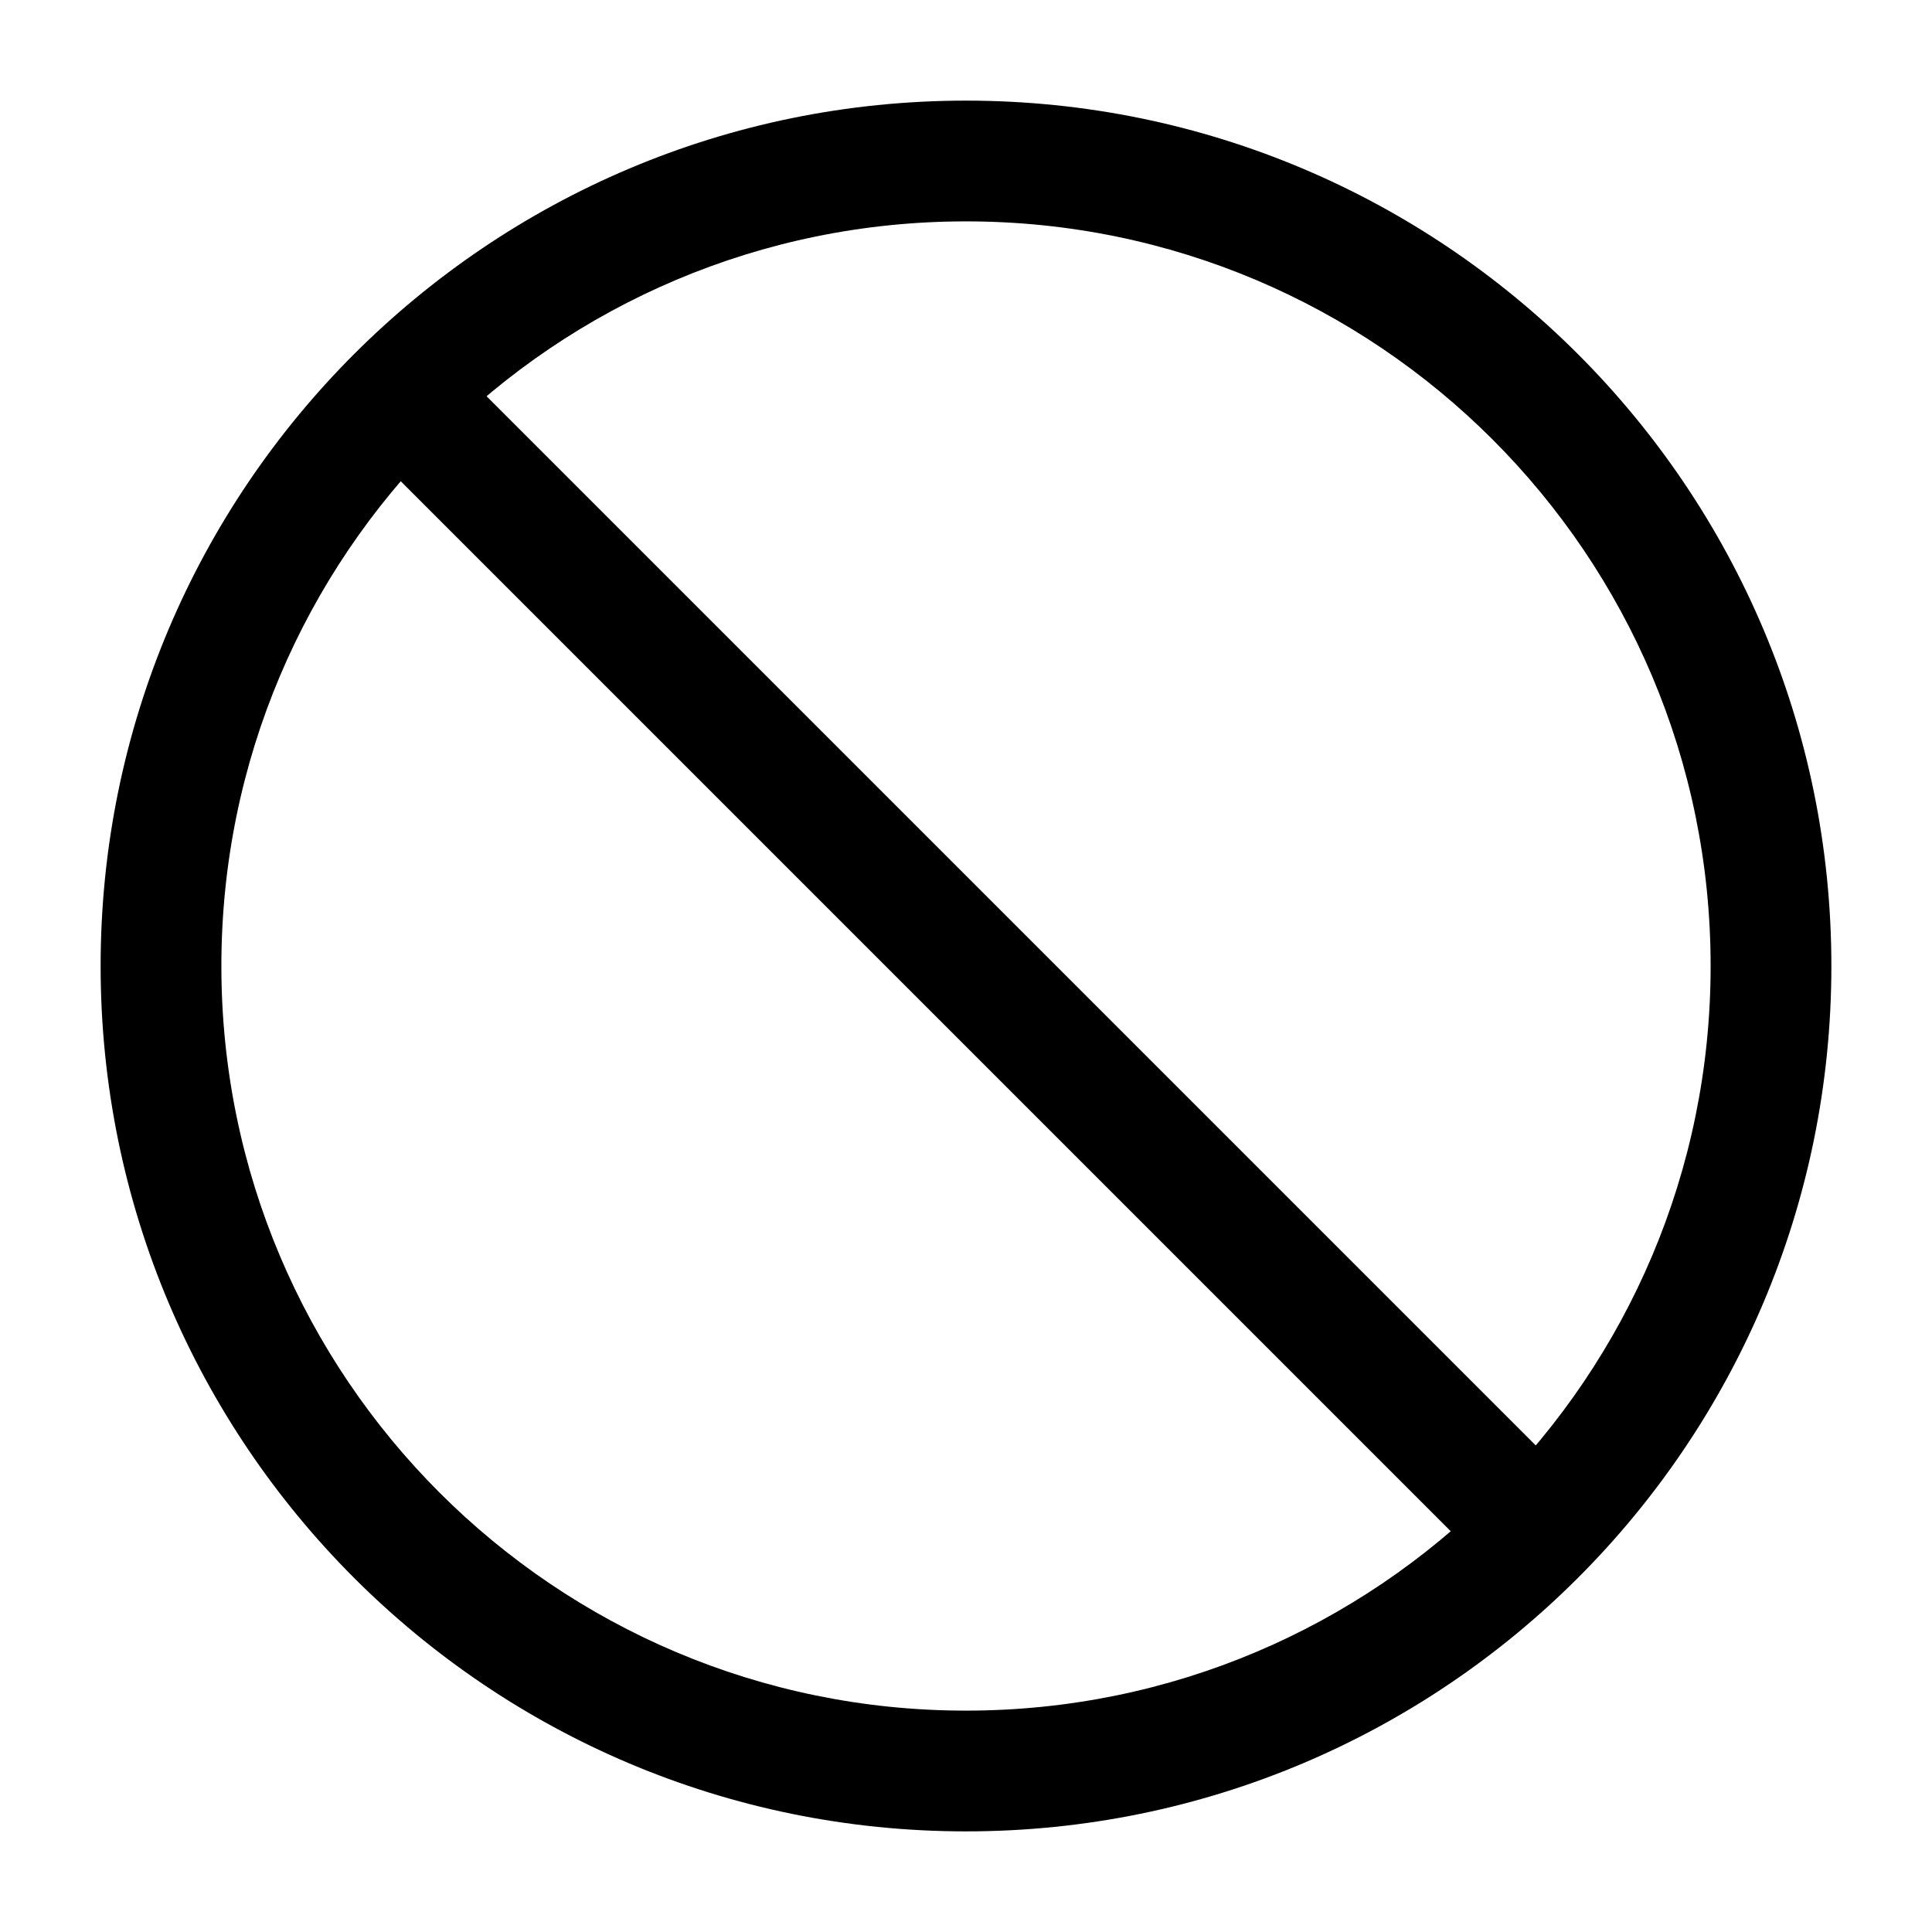
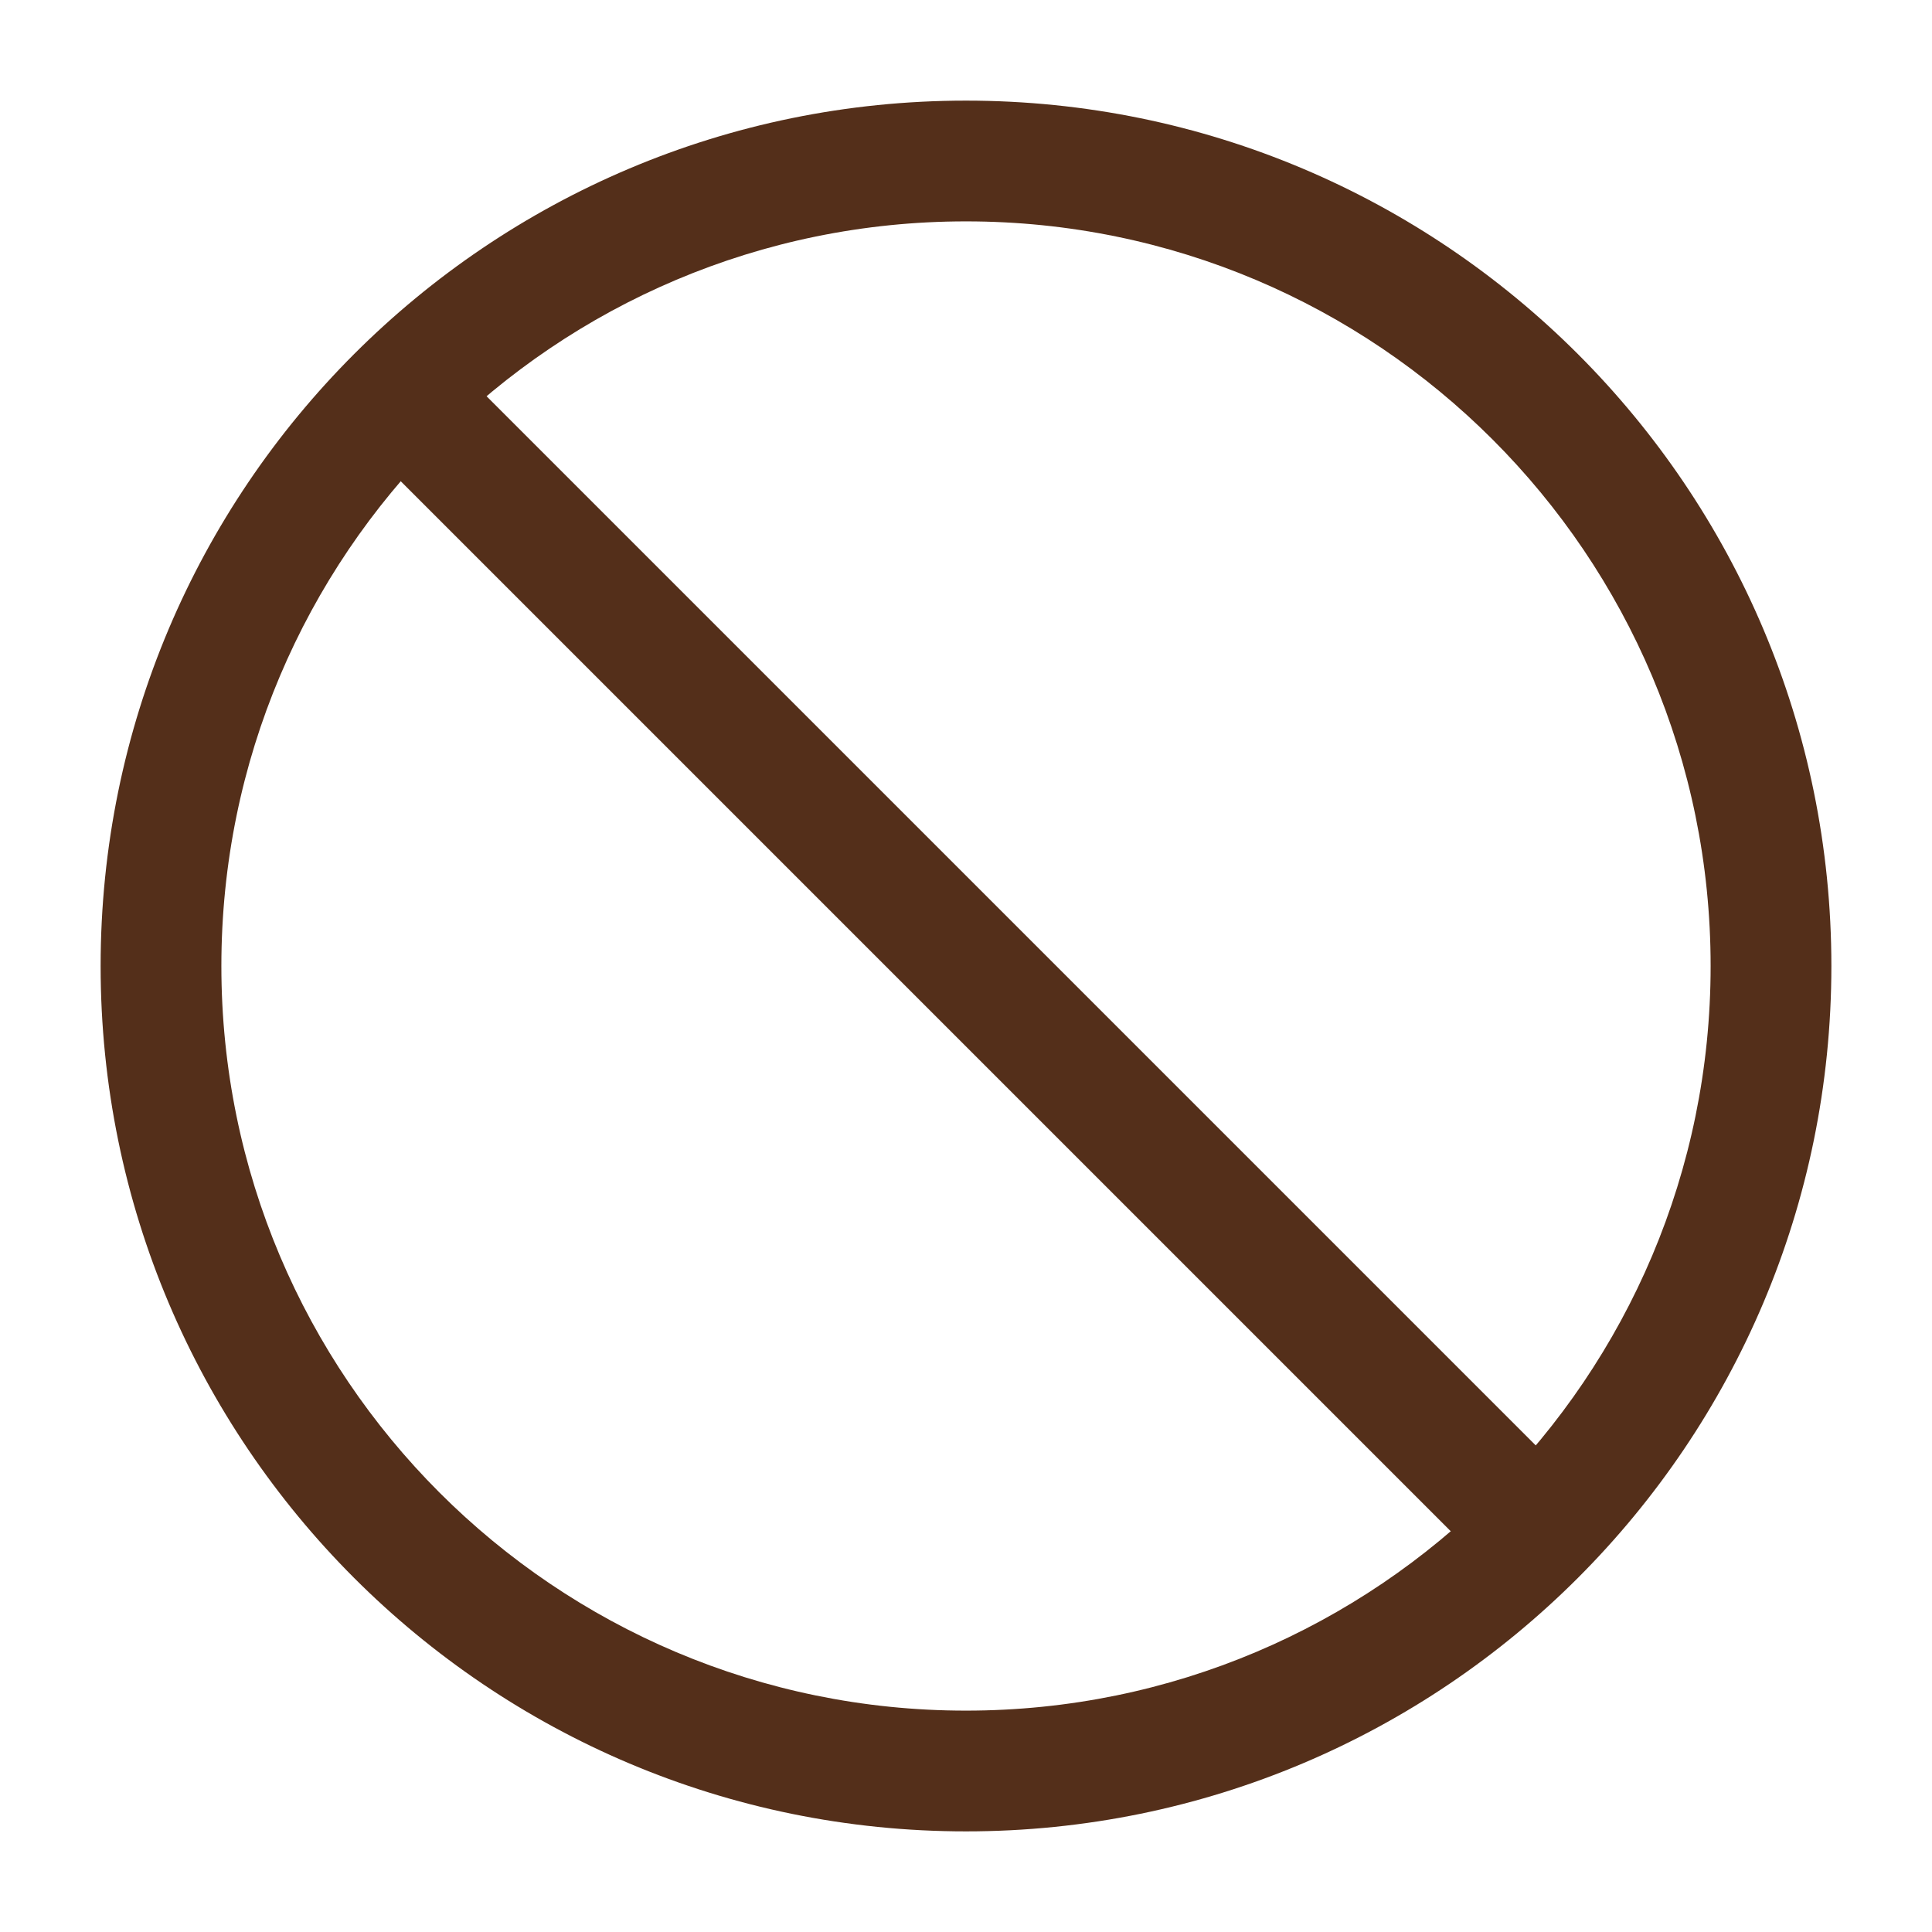
<svg xmlns="http://www.w3.org/2000/svg" width="24" height="24" viewBox="0 0 24 24" fill="none">
  <g id="Icon/Rejection">
-     <path id="Icon (Stroke)" fill-rule="evenodd" clip-rule="evenodd" d="M1.25 12C1.25 6.063 6.063 1.25 12 1.25C17.937 1.25 22.75 6.063 22.75 12C22.75 17.937 17.937 22.75 12 22.75C6.063 22.75 1.25 17.937 1.25 12ZM12 2.75C6.891 2.75 2.75 6.891 2.75 12C2.75 17.109 6.891 21.25 12 21.25C17.109 21.25 21.25 17.109 21.25 12C21.25 6.891 17.109 2.75 12 2.75Z" fill="black" />
-     <path id="Line 1 (Stroke)" fill-rule="evenodd" clip-rule="evenodd" d="M19 20L4 5L5.061 3.939L20.061 18.939L19 20Z" fill="black" />
+     <path id="Icon (Stroke)" fill-rule="evenodd" clip-rule="evenodd" d="M1.25 12C1.25 6.063 6.063 1.25 12 1.25C17.937 1.25 22.75 6.063 22.75 12C22.75 17.937 17.937 22.75 12 22.75C6.063 22.75 1.25 17.937 1.25 12ZM12 2.75C6.891 2.75 2.75 6.891 2.75 12C2.75 17.109 6.891 21.25 12 21.25C17.109 21.25 21.25 17.109 21.25 12C21.25 6.891 17.109 2.75 12 2.75Z" fill="#542f1a" />
+     <path id="Line 1 (Stroke)" fill-rule="evenodd" clip-rule="evenodd" d="M19 20L4 5L5.061 3.939L20.061 18.939L19 20Z" fill="#542f1a" />
  </g>
</svg>
